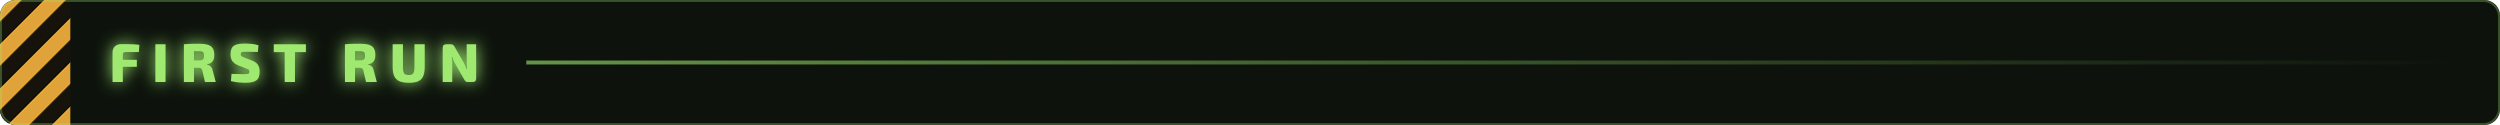
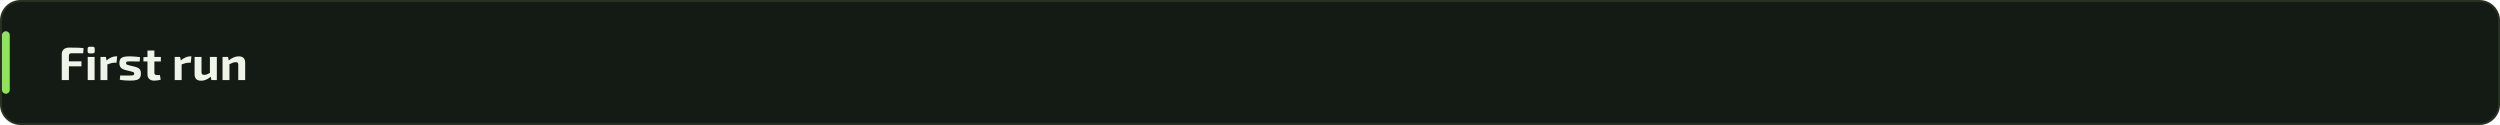
<svg xmlns="http://www.w3.org/2000/svg" width="1280" height="64" viewBox="0 0 1280 64">
-   <defs>
-     <pattern id="hz" width="16" height="16" patternUnits="userSpaceOnUse" patternTransform="rotate(45)">
-       <rect width="8" height="16" fill="#e0a33a" />
-       <rect x="8" width="8" height="16" fill="#15130b" />
-     </pattern>
-     <linearGradient id="fade" x1="0" y1="0" x2="1" y2="0">
-       <stop offset="0" stop-color="#9fe96f" stop-opacity=".6" />
-       <stop offset="1" stop-color="#9fe96f" stop-opacity="0" />
-     </linearGradient>
-     <filter id="g" x="-10%" y="-50%" width="120%" height="200%">
-       <feGaussianBlur stdDeviation="4" result="b" />
-       <feMerge>
-         <feMergeNode in="b" />
-         <feMergeNode in="SourceGraphic" />
-       </feMerge>
-     </filter>
-   </defs>
-   <clipPath id="c">
-     <rect width="1280" height="64" rx="8" />
-   </clipPath>
-   <g clip-path="url(#c)">
-     <rect width="1280" height="64" fill="#0d130c" />
-     <rect width="36" height="64" fill="url(#hz)" />
-     <g filter="url(#g)">
-       <path d="M62.017 22.587Q63.578 22.587 65.231 22.601Q66.885 22.615 68.467 22.686Q70.049 22.758 71.346 22.935L71.098 26.658H64.236Q63.581 26.658 63.23 26.973Q62.88 27.288 62.88 27.856V42.0H57.622V26.774Q57.622 24.883 58.847 23.735Q60.071 22.587 62.017 22.587ZM58.12 30.625H70.056V34.194H58.12ZM84.762 22.68V42.0H79.548V22.68ZM102.005 22.406Q104.722 22.406 106.418 22.929Q108.115 23.451 108.918 24.709Q109.722 25.968 109.722 28.217Q109.722 29.46 109.369 30.466Q109.015 31.473 108.18 32.101Q107.345 32.729 105.884 32.897V33.059Q106.404 33.128 107.006 33.413Q107.609 33.698 108.131 34.315Q108.653 34.932 108.871 36.026L110.465 42.0H104.953L103.591 36.19Q103.379 35.315 102.969 35.015Q102.558 34.716 101.73 34.716Q99.719 34.694 98.405 34.691Q97.09 34.688 96.185 34.66Q95.281 34.632 94.452 34.588L94.536 30.92H101.884Q102.879 30.914 103.434 30.714Q103.99 30.514 104.213 29.998Q104.436 29.481 104.436 28.551Q104.436 27.6 104.213 27.101Q103.99 26.601 103.434 26.402Q102.879 26.202 101.884 26.202Q99.112 26.202 97.197 26.23Q95.282 26.258 94.585 26.323L94.15 22.68Q95.387 22.546 96.474 22.49Q97.56 22.434 98.861 22.42Q100.162 22.406 102.005 22.406ZM99.315 22.68V42.0H94.15V22.68ZM125.606 22.301Q127.086 22.307 128.878 22.473Q130.67 22.639 132.342 23.186L132.023 26.602Q130.775 26.567 129.005 26.547Q127.235 26.527 125.523 26.527Q124.877 26.527 124.438 26.564Q123.999 26.602 123.74 26.727Q123.48 26.852 123.368 27.097Q123.255 27.342 123.255 27.756Q123.255 28.421 123.656 28.769Q124.057 29.118 125.107 29.491L128.702 30.839Q131.072 31.761 132.006 33.112Q132.94 34.464 132.94 36.617Q132.94 38.254 132.551 39.366Q132.163 40.477 131.281 41.132Q130.4 41.786 128.951 42.083Q127.503 42.379 125.368 42.379Q124.394 42.379 122.511 42.241Q120.627 42.103 118.228 41.522L118.548 37.818Q120.221 37.853 121.532 37.895Q122.844 37.937 123.799 37.948Q124.754 37.958 125.322 37.958Q126.264 37.958 126.772 37.864Q127.279 37.77 127.478 37.499Q127.676 37.228 127.676 36.734Q127.676 36.264 127.532 35.984Q127.389 35.703 127.049 35.501Q126.708 35.298 126.106 35.102L122.232 33.574Q119.938 32.63 118.986 31.314Q118.035 29.998 118.035 27.851Q118.035 26.193 118.456 25.117Q118.877 24.041 119.766 23.425Q120.655 22.81 122.102 22.555Q123.549 22.301 125.606 22.301ZM151.022 22.68V42.0H145.765V22.68ZM156.617 22.68V26.683H140.177V22.68ZM184.469 22.406Q187.186 22.406 188.882 22.929Q190.579 23.451 191.382 24.709Q192.186 25.968 192.186 28.217Q192.186 29.46 191.833 30.466Q191.479 31.473 190.644 32.101Q189.809 32.729 188.348 32.897V33.059Q188.868 33.128 189.47 33.413Q190.073 33.698 190.595 34.315Q191.117 34.932 191.335 36.026L192.929 42.0H187.417L186.055 36.19Q185.843 35.315 185.433 35.015Q185.022 34.716 184.194 34.716Q182.183 34.694 180.869 34.691Q179.554 34.688 178.649 34.66Q177.745 34.632 176.916 34.588L177 30.92H184.348Q185.343 30.914 185.898 30.714Q186.454 30.514 186.677 29.998Q186.9 29.481 186.9 28.551Q186.9 27.6 186.677 27.101Q186.454 26.601 185.898 26.402Q185.343 26.202 184.348 26.202Q181.576 26.202 179.661 26.23Q177.746 26.258 177.049 26.323L176.614 22.68Q177.851 22.546 178.938 22.49Q180.024 22.434 181.325 22.42Q182.626 22.406 184.469 22.406ZM181.779 22.68V42.0H176.614V22.68ZM217.455 22.68V34.153Q217.455 37.17 216.685 38.975Q215.916 40.781 214.176 41.583Q212.437 42.386 209.521 42.386Q206.397 42.386 204.537 41.583Q202.676 40.781 201.857 38.975Q201.038 37.17 201.038 34.153V22.68H206.296V34.153Q206.296 35.814 206.556 36.739Q206.817 37.665 207.468 38.031Q208.119 38.398 209.257 38.398Q210.396 38.398 211.032 38.031Q211.669 37.665 211.933 36.739Q212.197 35.814 212.197 34.153V22.68ZM243.786 22.68V40.154Q243.786 42.0 241.946 42.0H239.603Q238.772 42.0 238.357 41.609Q237.943 41.218 237.537 40.458L232.81 32.223Q232.45 31.533 232.125 30.714Q231.8 29.895 231.567 29.091H231.314Q231.435 29.902 231.495 30.751Q231.556 31.601 231.556 32.397V42.0H226.666V24.526Q226.666 22.68 228.512 22.68H230.836Q231.668 22.68 232.071 23.071Q232.475 23.462 232.903 24.222L237.455 32.142Q237.828 32.817 238.2 33.635Q238.571 34.452 238.901 35.332H239.16Q239.067 34.468 239.007 33.632Q238.946 32.795 238.946 31.959L238.925 22.68Z" fill="#9fe96f" />
-     </g>
-     <rect x="269.456" y="31" width="986.544" height="2" fill="url(#fade)" />
-   </g>
-   <rect x=".5" y=".5" width="1279" height="63" rx="8" fill="none" stroke="#9fe96f" stroke-opacity=".3" />
+   <rect x=".5" y=".5" width="1279" height="63" rx="10" fill="#141b15" stroke="#26321f" />
+   <rect x="1" y="16" width="4" height="32" rx="2" fill="#8fe45c" />
+   <path d="M35.184 24.38Q36.456 24.38 37.788 24.392Q39.12 24.404 40.404 24.452Q41.688 24.5 42.78 24.632L42.6 27.272H36.6Q35.94 27.272 35.61 27.578Q35.28 27.884 35.28 28.496V41.0H31.62V27.752Q31.62 26.204 32.604 25.292Q33.588 24.38 35.184 24.38ZM32.04 31.388H41.7V33.968H32.04ZM48.432 29.156V41.0H44.916V29.156ZM47.448 23.924Q48.492 23.924 48.492 24.98V26.276Q48.492 27.332 47.448 27.332H45.9Q44.856 27.332 44.856 26.276V24.98Q44.856 23.924 45.9 23.924ZM54.204 29.156 54.648 31.496 54.984 31.82V41.0H51.444V29.156ZM59.988 28.844 59.652 32.108H58.68Q57.84 32.108 56.922 32.348Q56.004 32.588 54.612 33.08L54.384 31.088Q55.62 29.996 56.898 29.42Q58.176 28.844 59.376 28.844ZM66.192 28.844Q67.056 28.844 68.058 28.904Q69.06 28.964 70.026 29.054Q70.992 29.144 71.724 29.288L71.484 31.496Q70.332 31.472 69.168 31.454Q68.004 31.436 66.9 31.436Q65.964 31.424 65.46 31.466Q64.956 31.508 64.758 31.688Q64.56 31.868 64.56 32.324Q64.56 32.876 64.914 33.056Q65.268 33.236 66.12 33.452L69.204 34.184Q70.704 34.58 71.424 35.33Q72.144 36.08 72.144 37.604Q72.144 39.08 71.586 39.872Q71.028 40.664 69.834 40.964Q68.64 41.264 66.744 41.264Q66 41.264 64.536 41.198Q63.072 41.132 61.332 40.844L61.56 38.636Q62.004 38.648 62.67 38.666Q63.336 38.684 64.128 38.684Q64.92 38.684 65.712 38.684Q66.948 38.684 67.596 38.618Q68.244 38.552 68.484 38.336Q68.724 38.12 68.724 37.688Q68.724 37.148 68.316 36.962Q67.908 36.776 67.02 36.548L64.02 35.804Q62.88 35.492 62.256 35.012Q61.632 34.532 61.38 33.842Q61.128 33.152 61.128 32.204Q61.128 30.968 61.626 30.23Q62.124 29.492 63.234 29.162Q64.344 28.832 66.192 28.844ZM79.044 25.856V37.208Q79.044 37.856 79.344 38.138Q79.644 38.42 80.352 38.42H81.876L82.272 40.808Q81.828 40.964 81.204 41.066Q80.58 41.168 79.962 41.222Q79.344 41.276 78.912 41.276Q77.304 41.276 76.404 40.424Q75.504 39.572 75.504 38.012V25.856ZM82.356 29.156V31.472H73.428V29.276L75.732 29.156ZM92.22 29.156 92.664 31.496 93 31.82V41.0H89.46V29.156ZM98.004 28.844 97.668 32.108H96.696Q95.856 32.108 94.938 32.348Q94.02 32.588 92.628 33.08L92.4 31.088Q93.636 29.996 94.914 29.42Q96.192 28.844 97.392 28.844ZM103.176 29.156V36.944Q103.164 37.688 103.488 38.006Q103.812 38.324 104.544 38.324Q105.276 38.324 106.014 38.048Q106.752 37.772 107.844 37.172L108.12 39.116Q106.824 40.22 105.582 40.772Q104.34 41.324 103.008 41.324Q99.636 41.324 99.636 38.036V29.156ZM111.024 29.156V41.0H108.228L107.82 38.672L107.472 38.348V29.156ZM122.172 28.844Q125.532 28.844 125.532 32.132V41.0H121.992V33.224Q121.992 32.432 121.704 32.132Q121.416 31.832 120.72 31.832Q119.952 31.832 119.13 32.132Q118.308 32.432 117.108 33.044L116.94 31.076Q118.224 29.984 119.556 29.414Q120.888 28.844 122.172 28.844ZM116.784 29.156 117.18 31.496 117.48 31.82V41.0H113.94V29.156Z" fill="#eef4e8" />
</svg>
